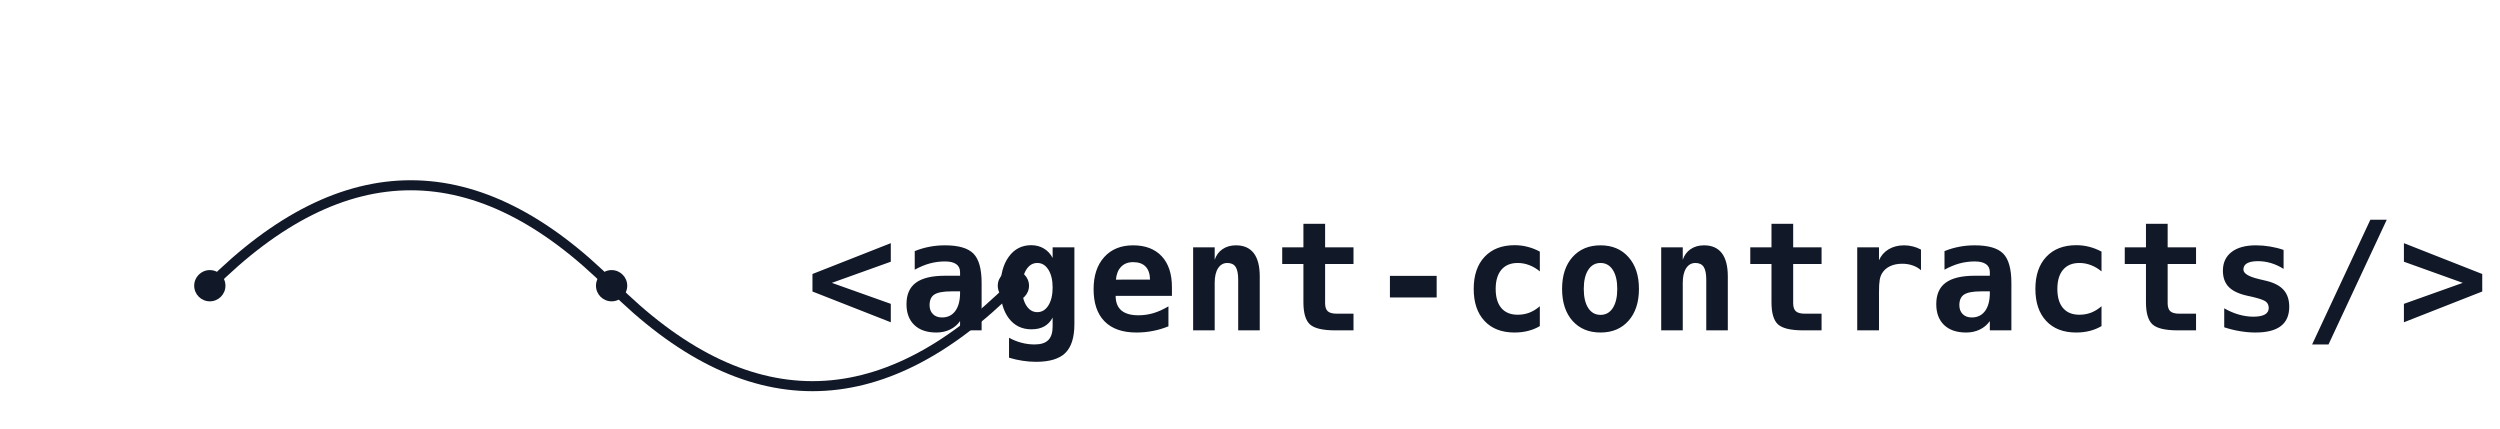
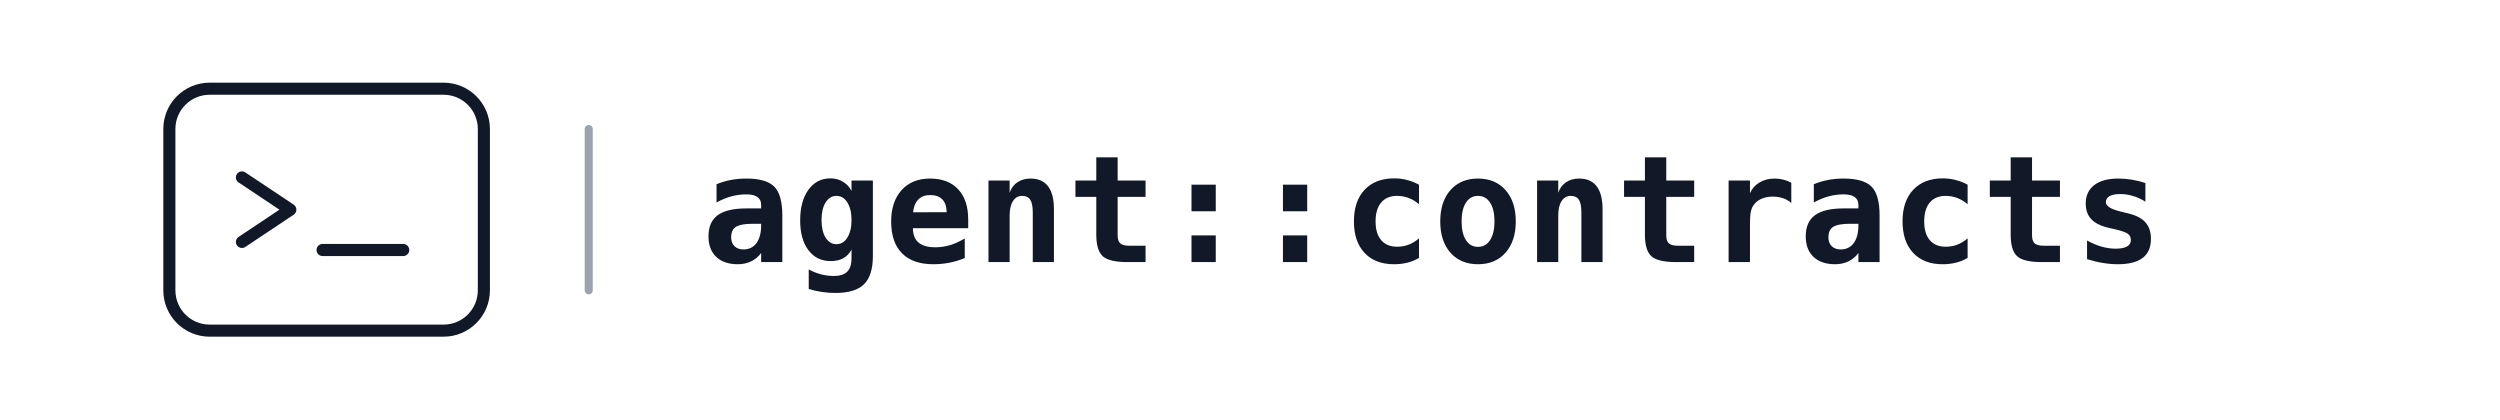
- <svg xmlns="http://www.w3.org/2000/svg" width="560" height="96" viewBox="0 0 560 96" role="img" aria-labelledby="title desc">
-   <rect width="560" height="96" fill="none" />
-   <g transform="translate(35 16)">
-     <path d="M12 48 C42 18, 72 18, 102 48 C132 78, 162 78, 192 48" fill="none" stroke="#111827" stroke-width="2.25" stroke-linecap="round" />
-     <circle cx="12" cy="48" r="3.5" fill="#111827" />
-     <circle cx="102" cy="48" r="3.5" fill="#111827" />
-     <circle cx="192" cy="48" r="3.5" fill="#111827" />
-     <text x="334" y="58" text-anchor="middle" fill="#111827" font-family="'JetBrains Mono', 'SFMono-Regular', Menlo, Consolas, monospace" font-size="34" font-weight="700" letter-spacing=".5">&lt;agent-contracts/&gt;</text>
+ <svg xmlns="http://www.w3.org/2000/svg" width="620" height="104" viewBox="0 0 620 104" role="img" aria-labelledby="title desc">
+   <rect width="620" height="104" fill="none" />
+   <g transform="translate(42 22)">
+     <rect x="0" y="0" width="78" height="60" rx="10" fill="none" stroke="#111827" stroke-width="3" />
+     <path d="M18 22 L30 30 L18 38" fill="none" stroke="#111827" stroke-width="3" stroke-linecap="round" stroke-linejoin="round" />
+     <path d="M38 40 H58" stroke="#111827" stroke-width="3" stroke-linecap="round" />
+     <path d="M104 10 V50" stroke="#9CA3AF" stroke-width="2" stroke-linecap="round" />
+     <text x="132" y="43" fill="#111827" font-family="'JetBrains Mono', 'SFMono-Regular', Menlo, Consolas, monospace" font-size="37" font-weight="800" letter-spacing=".4">agent::contracts</text>
  </g>
</svg>
